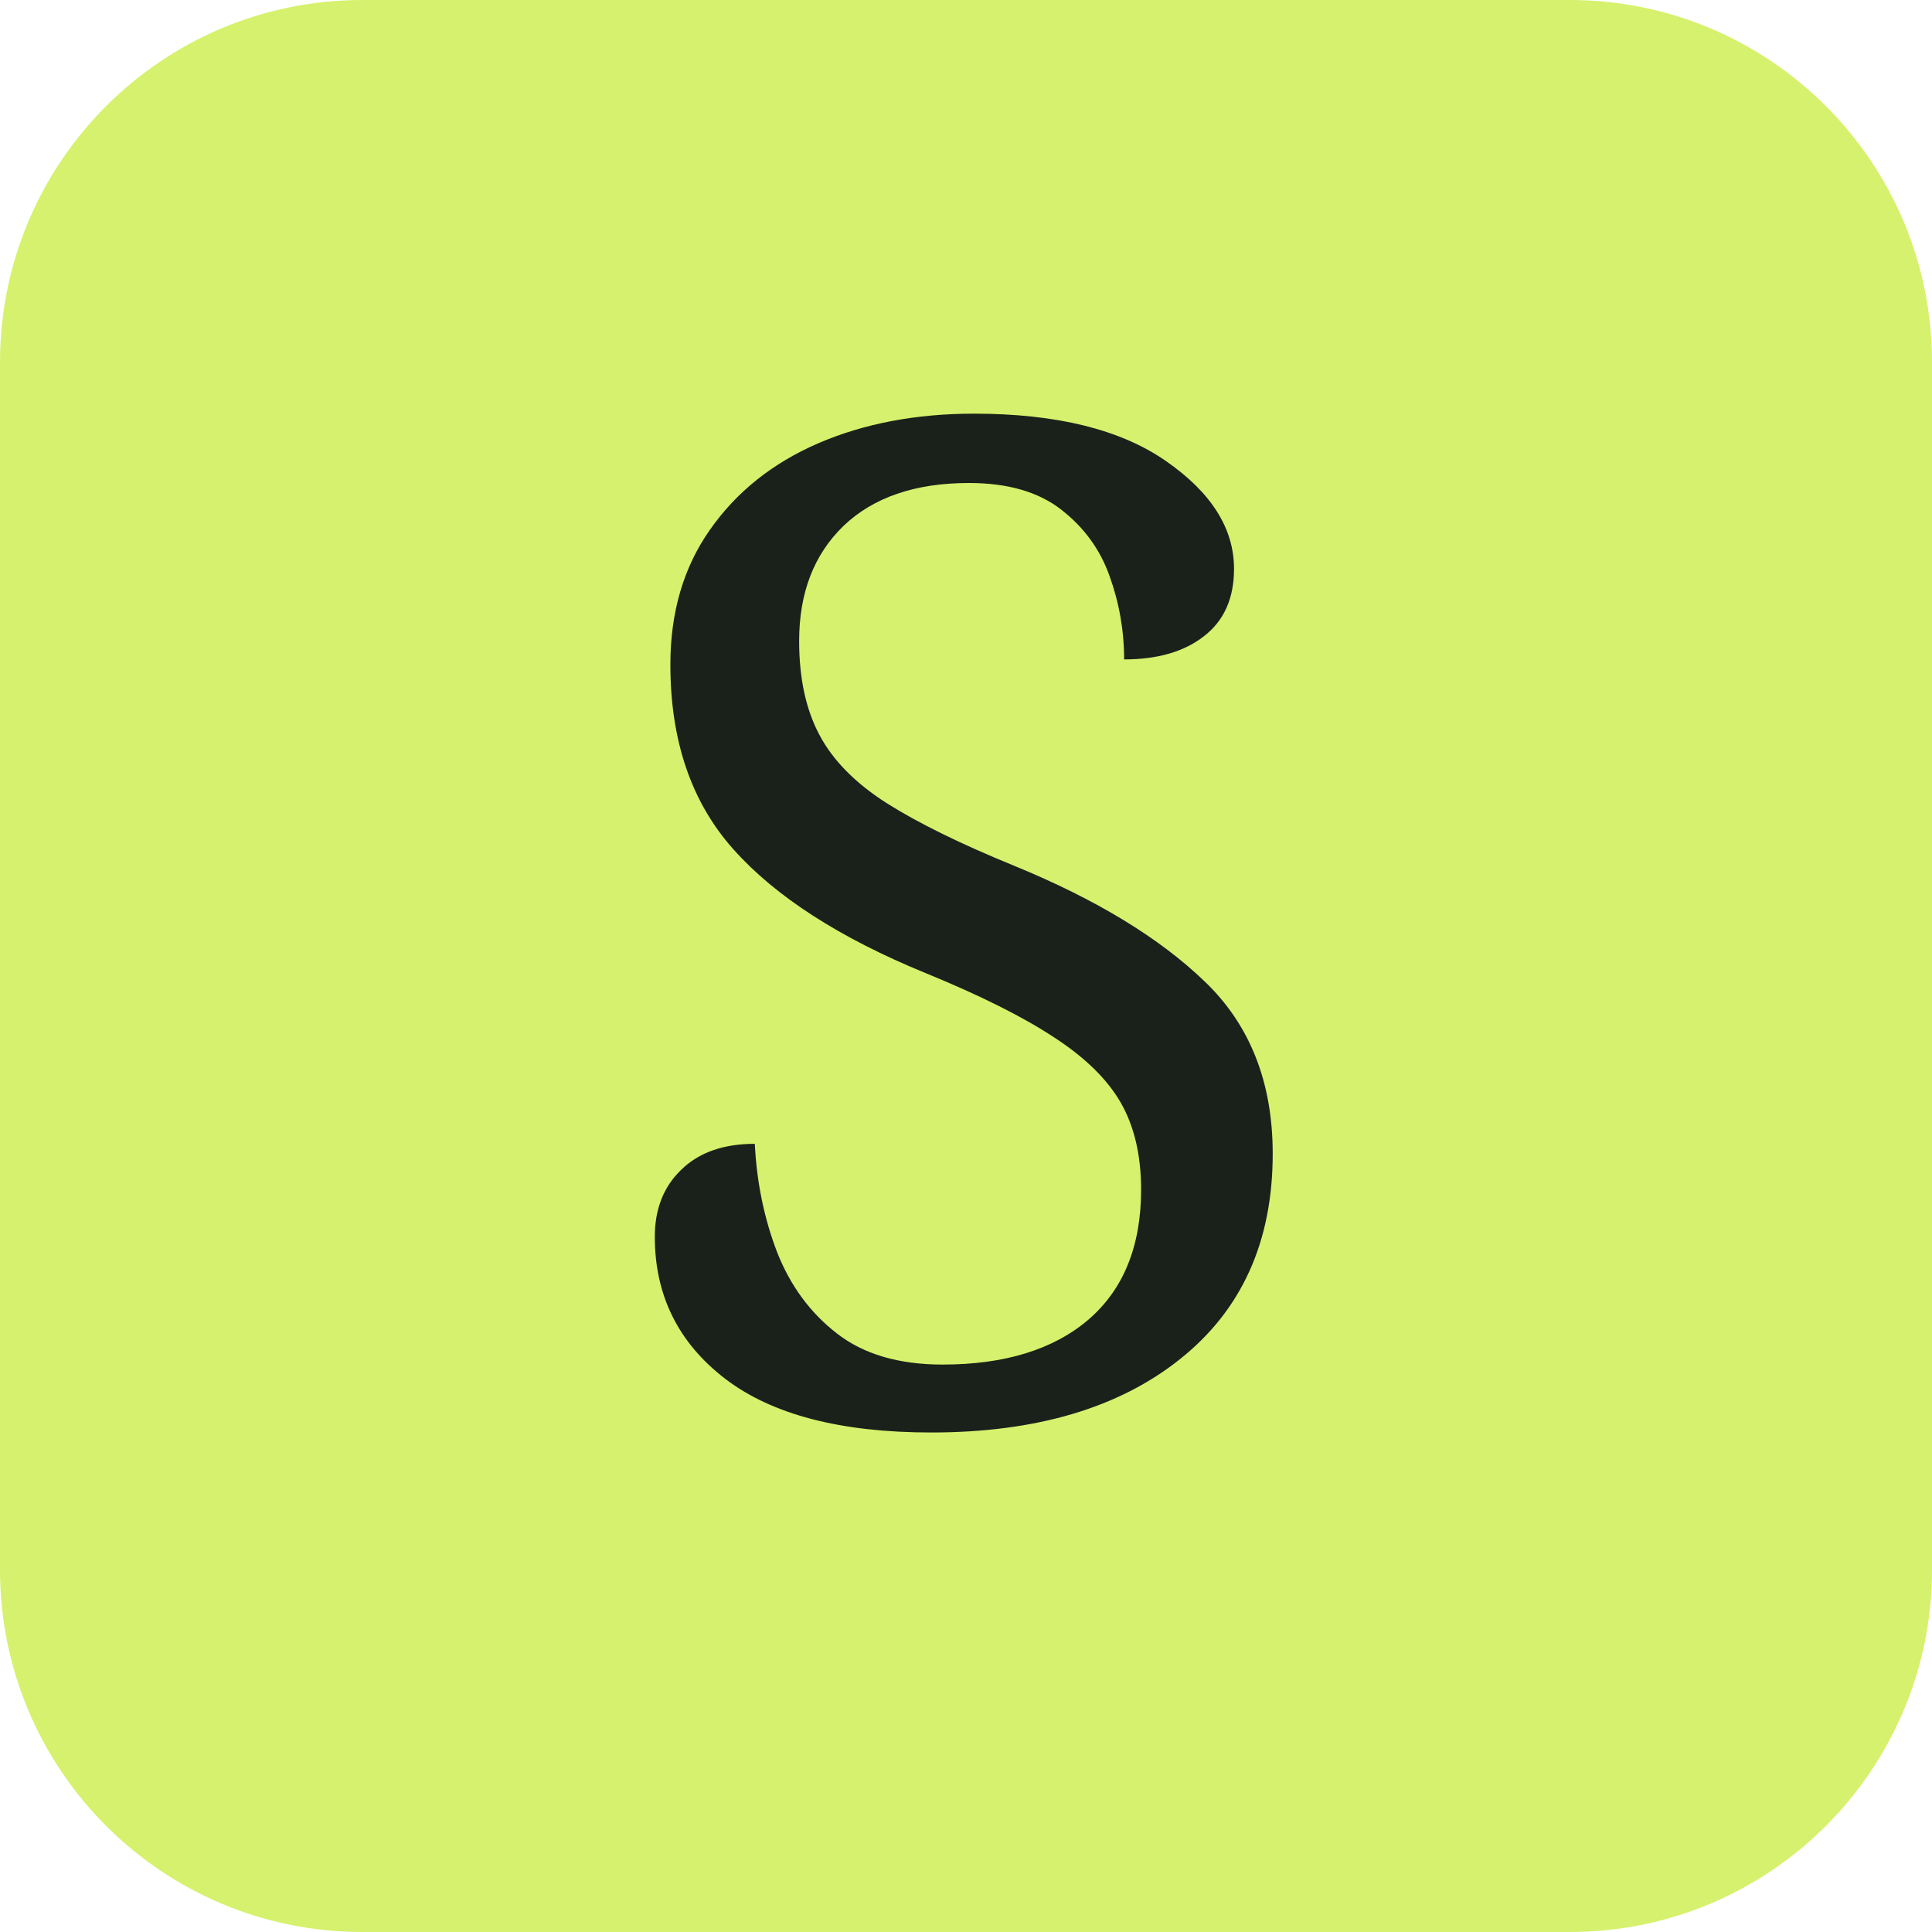
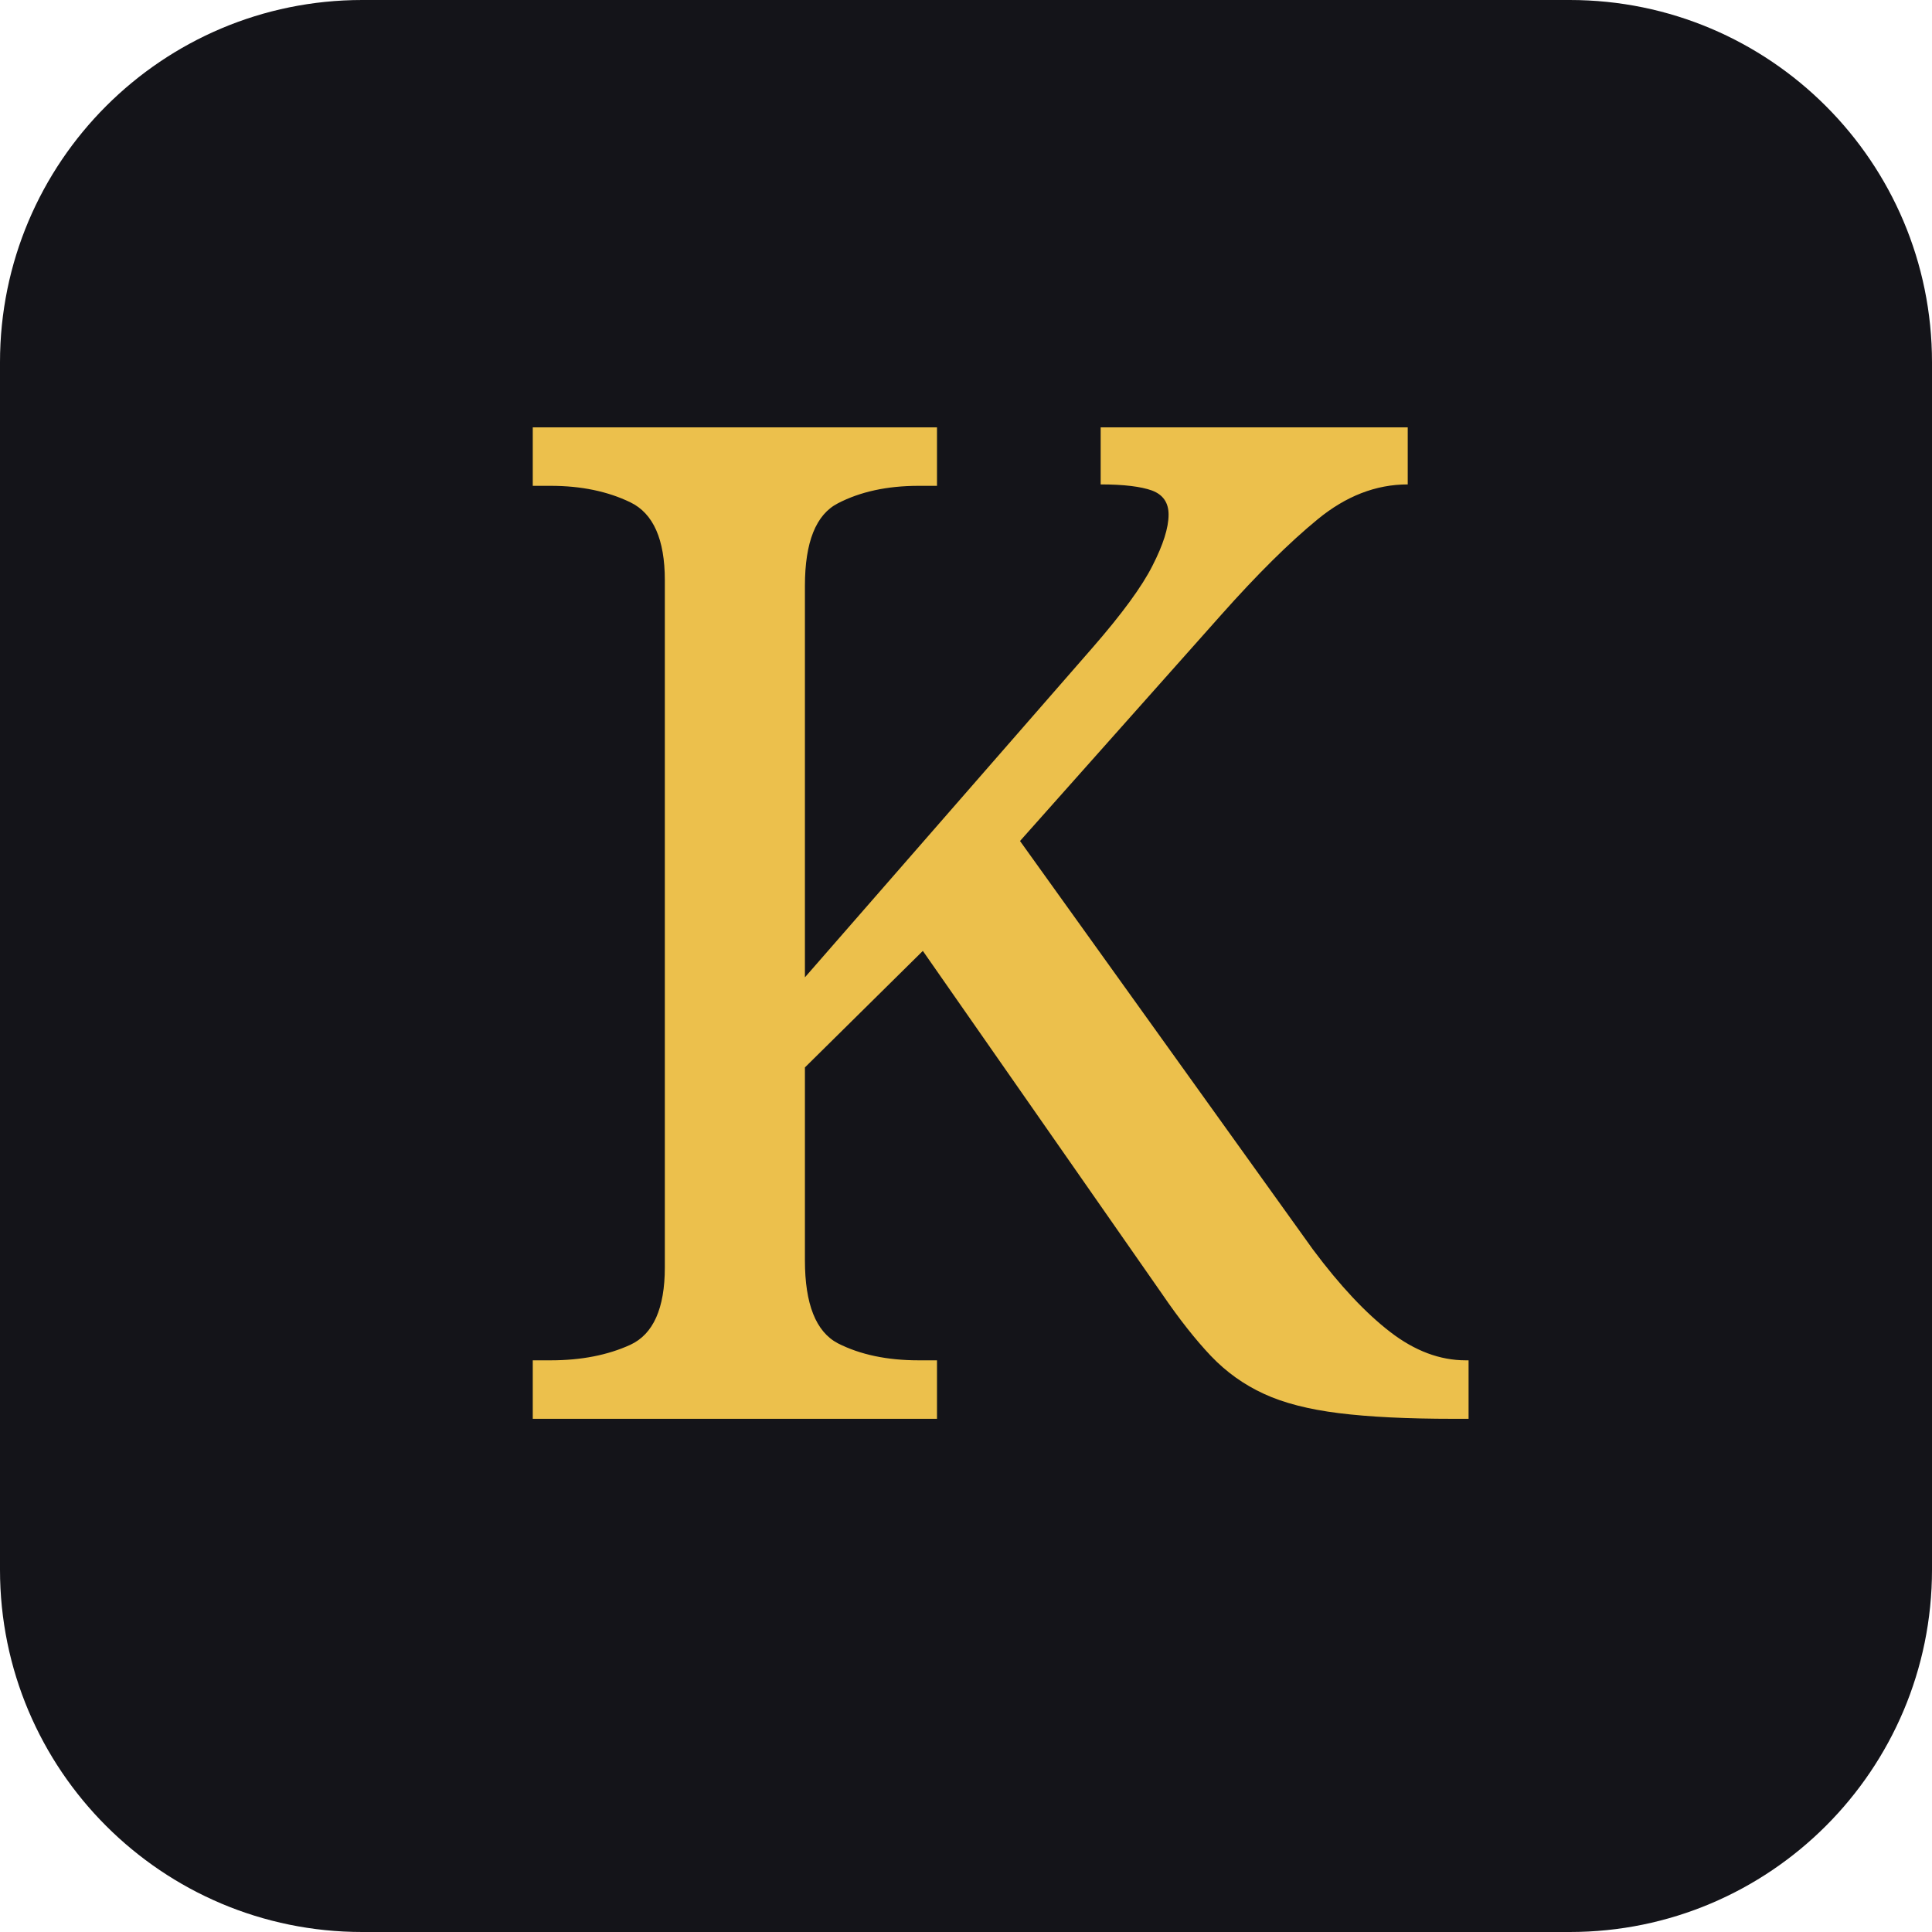
<svg xmlns="http://www.w3.org/2000/svg" viewBox="0 0 64 64">
-   <rect width="64" height="64" rx="12" fill="#d6f16d" />
-   <text x="32" y="47" text-anchor="middle" font-family="Georgia,serif" font-size="46" fill="#1a211b">S</text>
+   <rect width="64" height="64" rx="12" fill="#141419" />
+   <text x="32" y="47" text-anchor="middle" font-family="Georgia,serif" font-size="46" fill="#ecc04c">K</text>
</svg>
